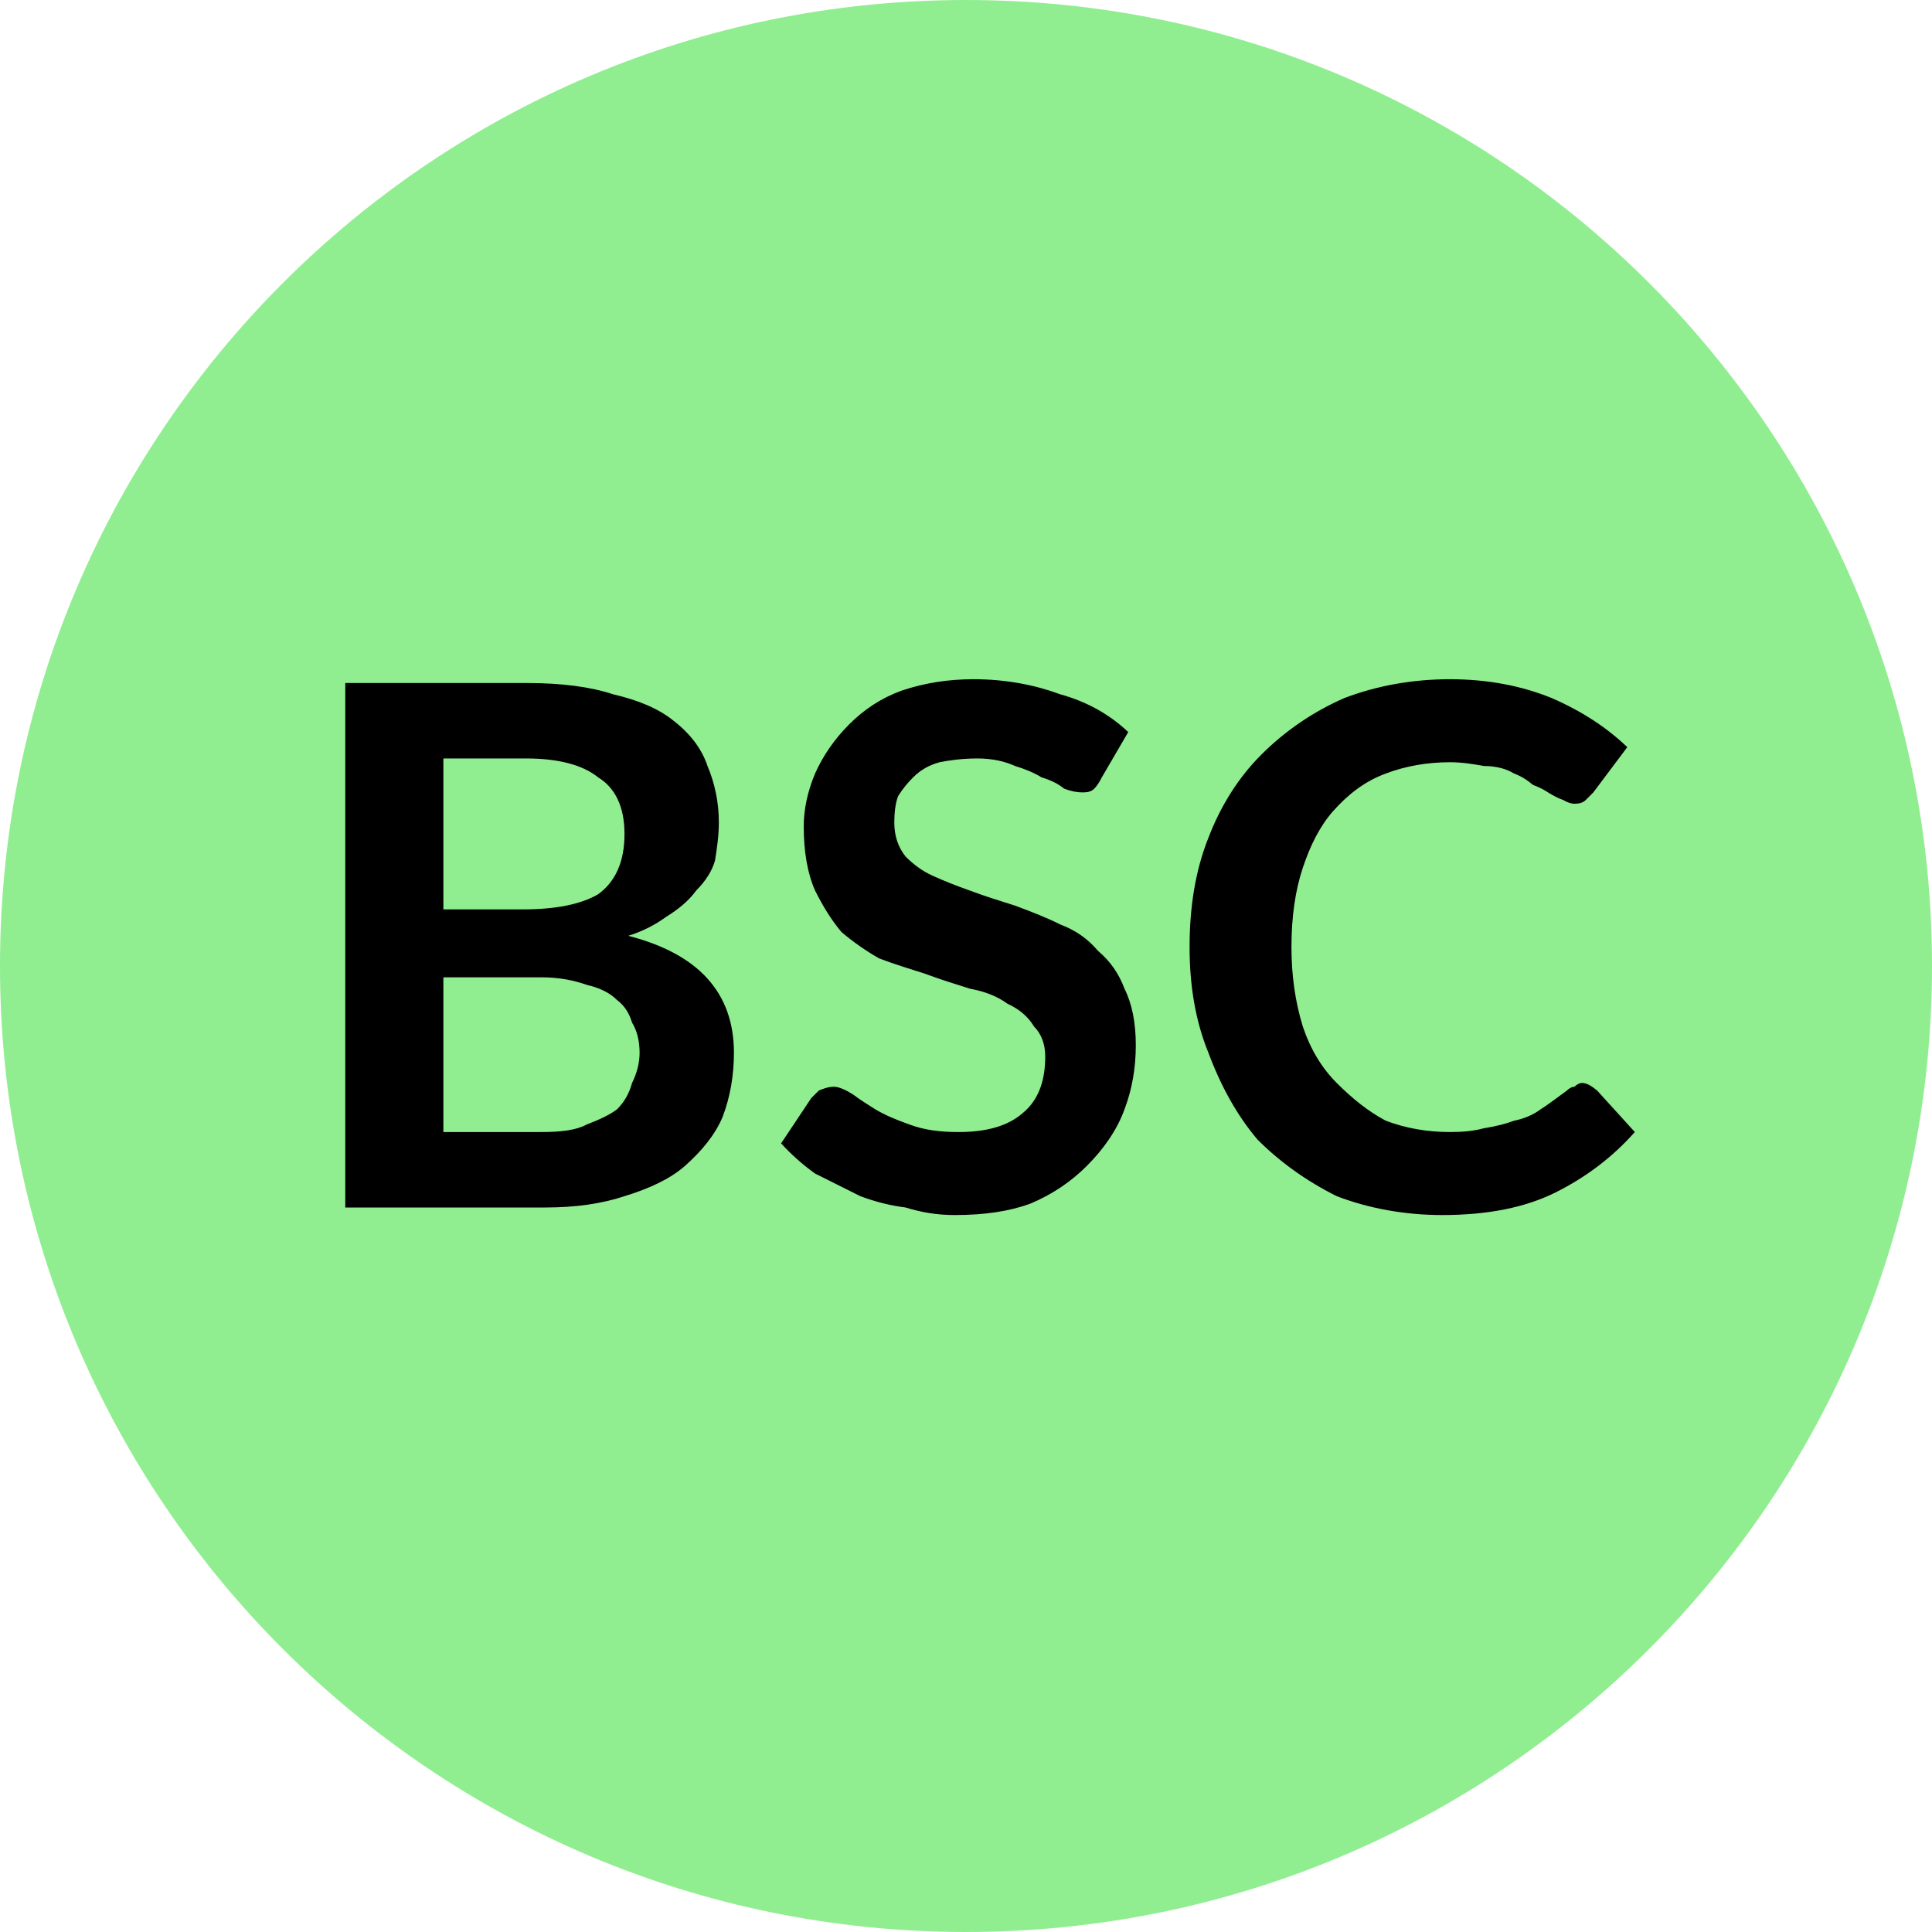
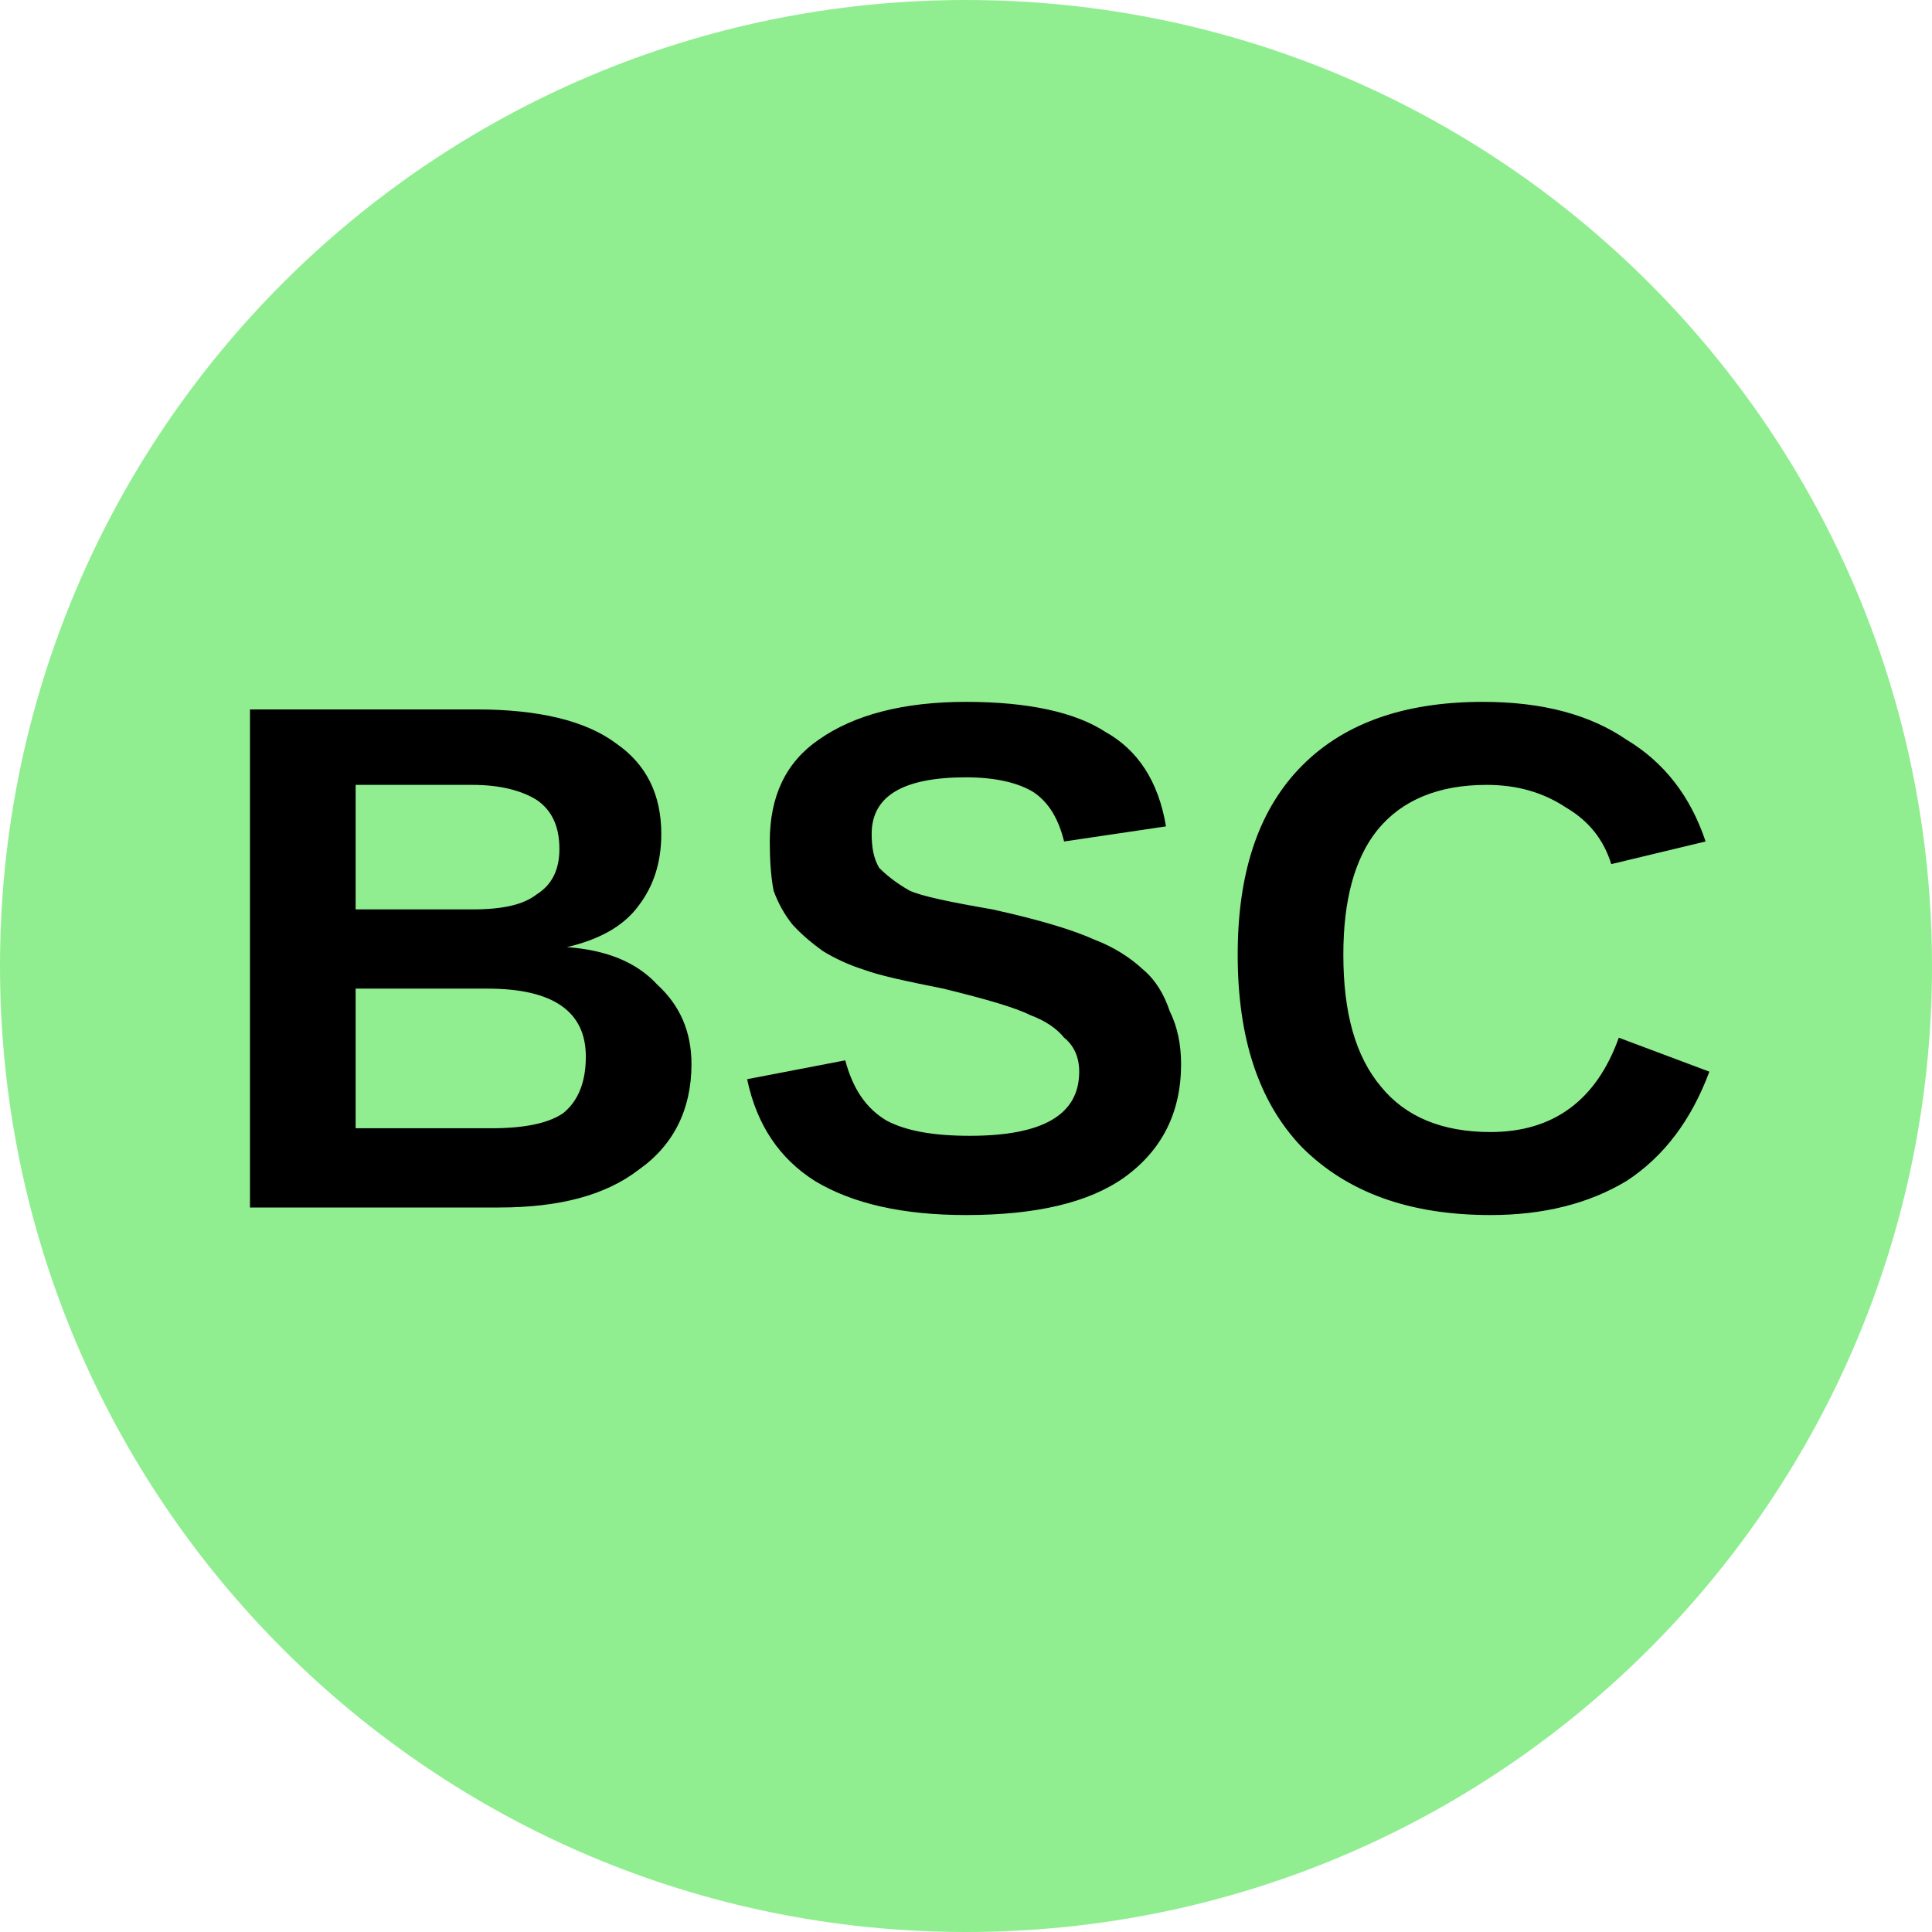
<svg xmlns="http://www.w3.org/2000/svg" viewBox="0 0 8 8">
  <circle cx="4" cy="4" r="4" fill="lightgreen" />
-   <text x="4" y="5" text-anchor="middle" font-weight="700" font-size="3" font-family="Lato" fill="black">BSC</text>
+   <text x="4" y="5" text-anchor="middle" font-weight="700" font-size="3" font-family="Arial" fill="black">BSC</text>
</svg>
